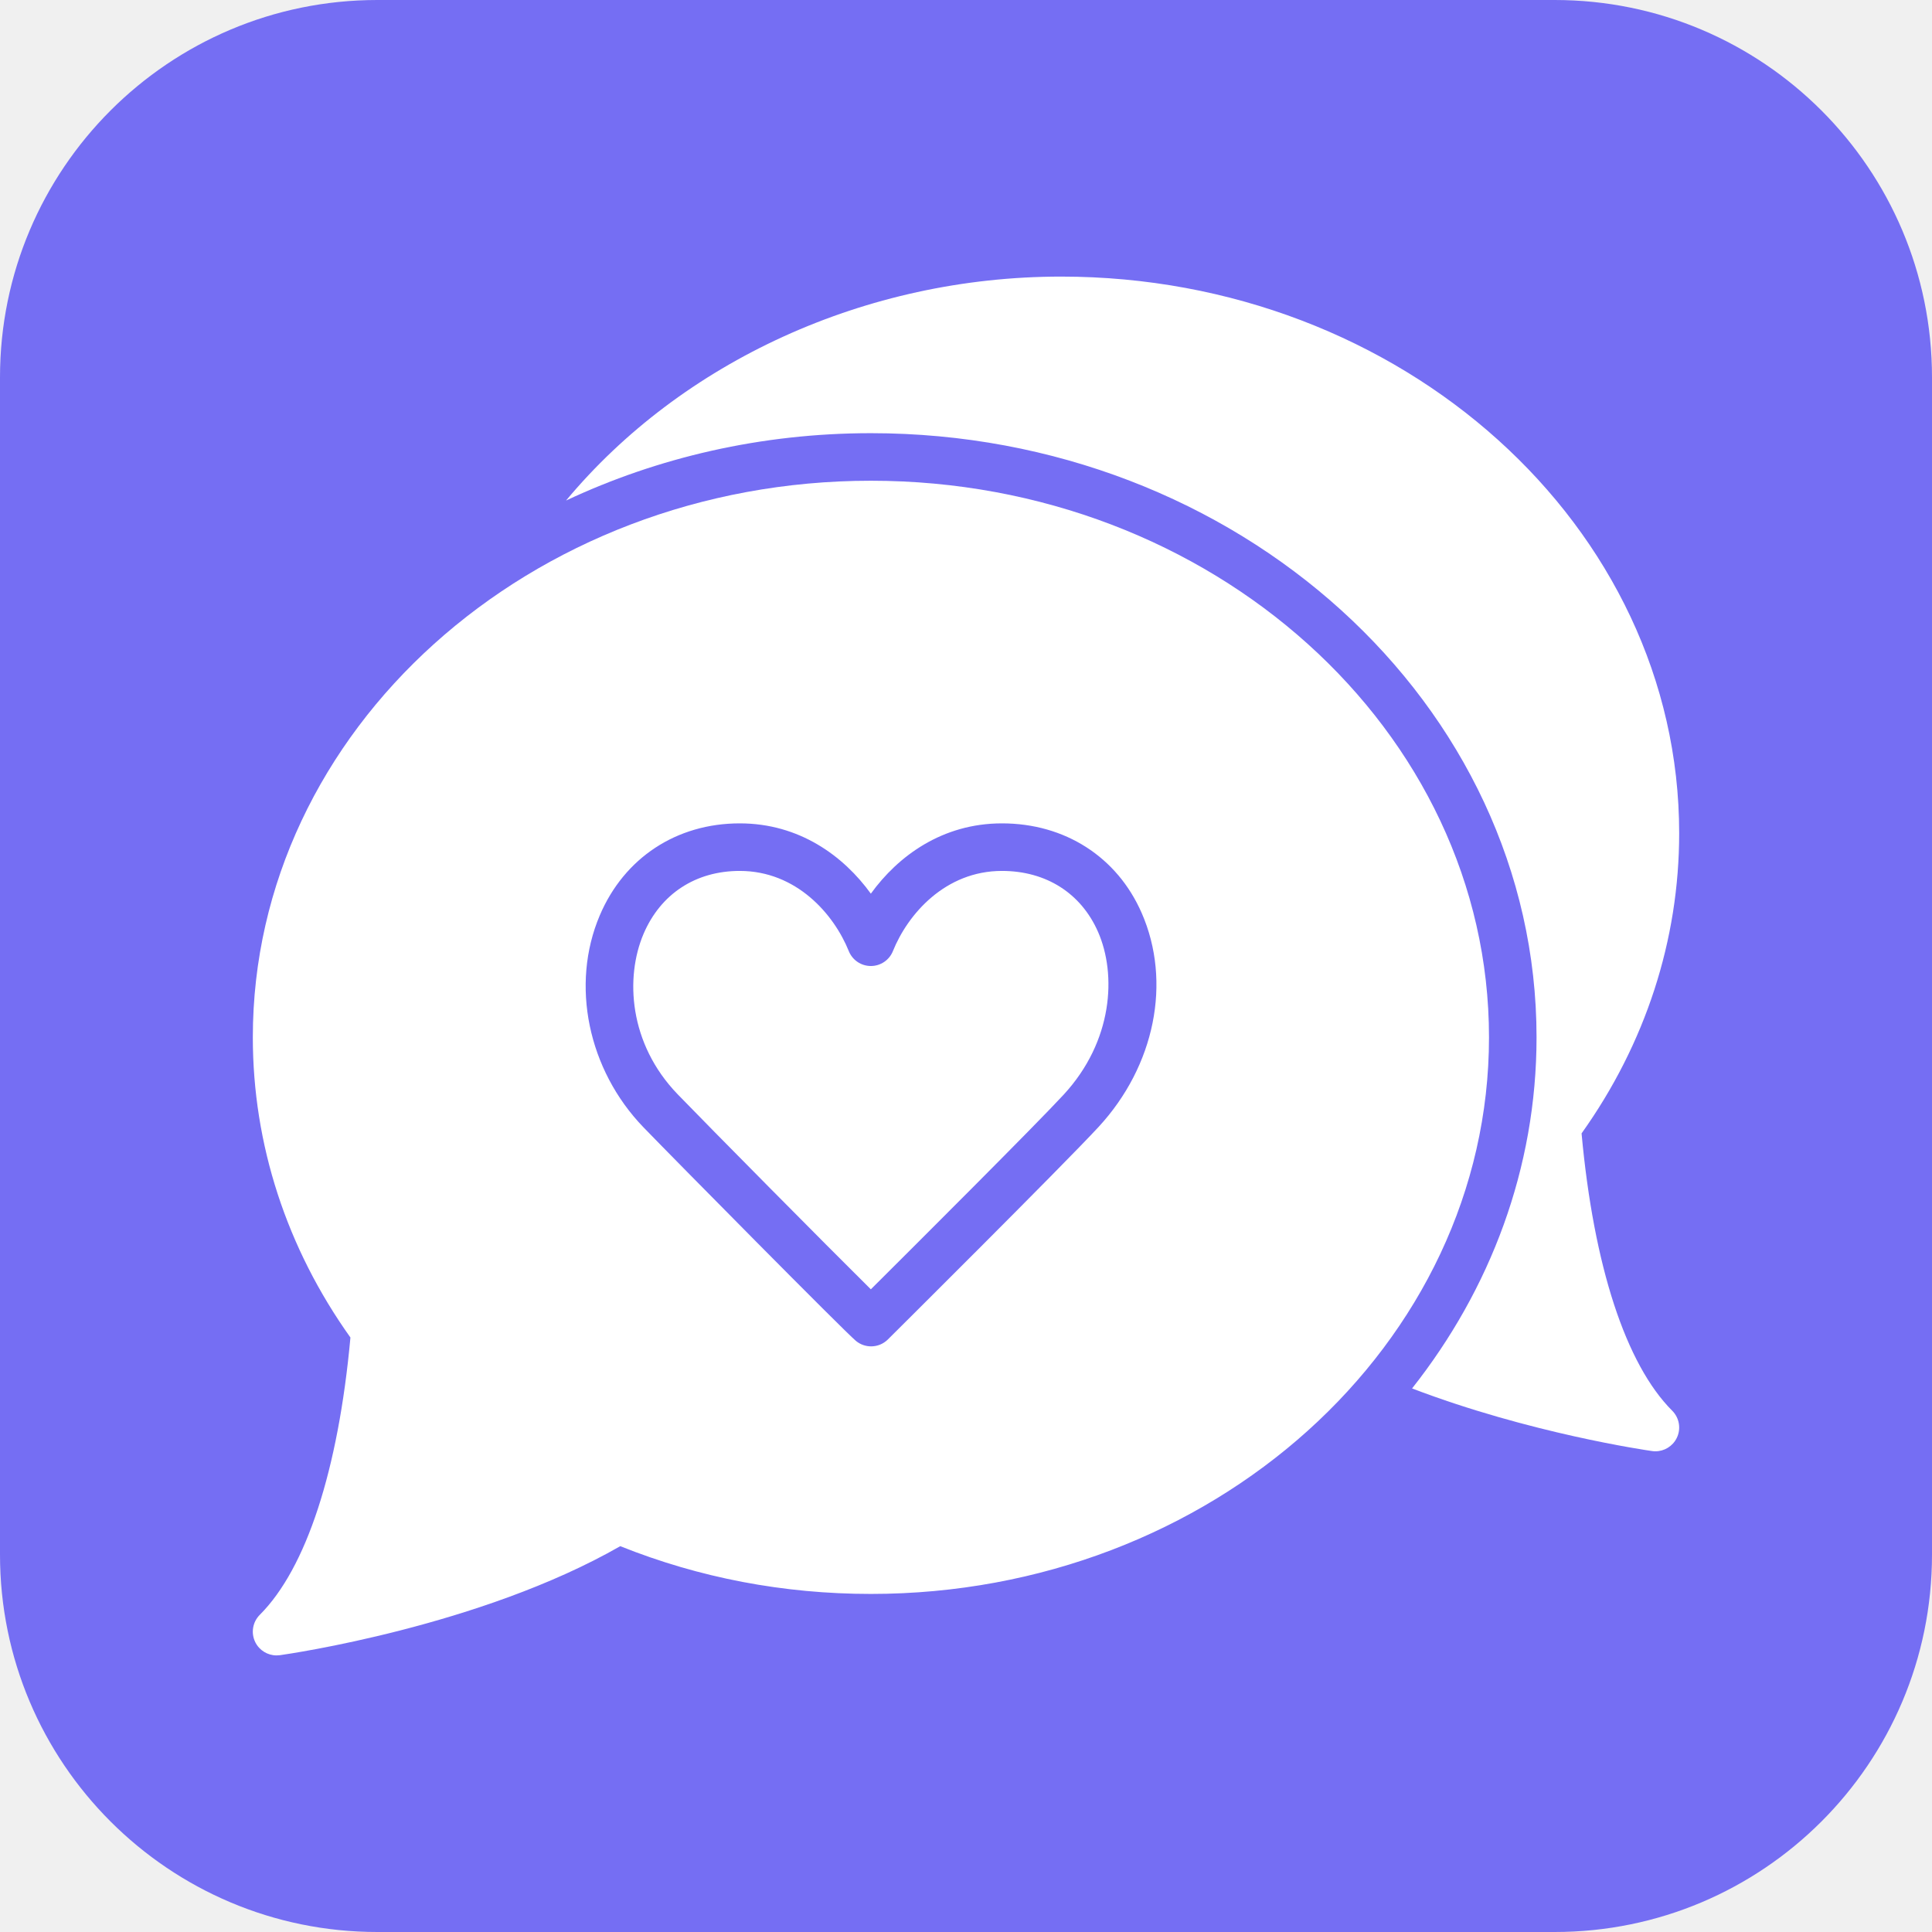
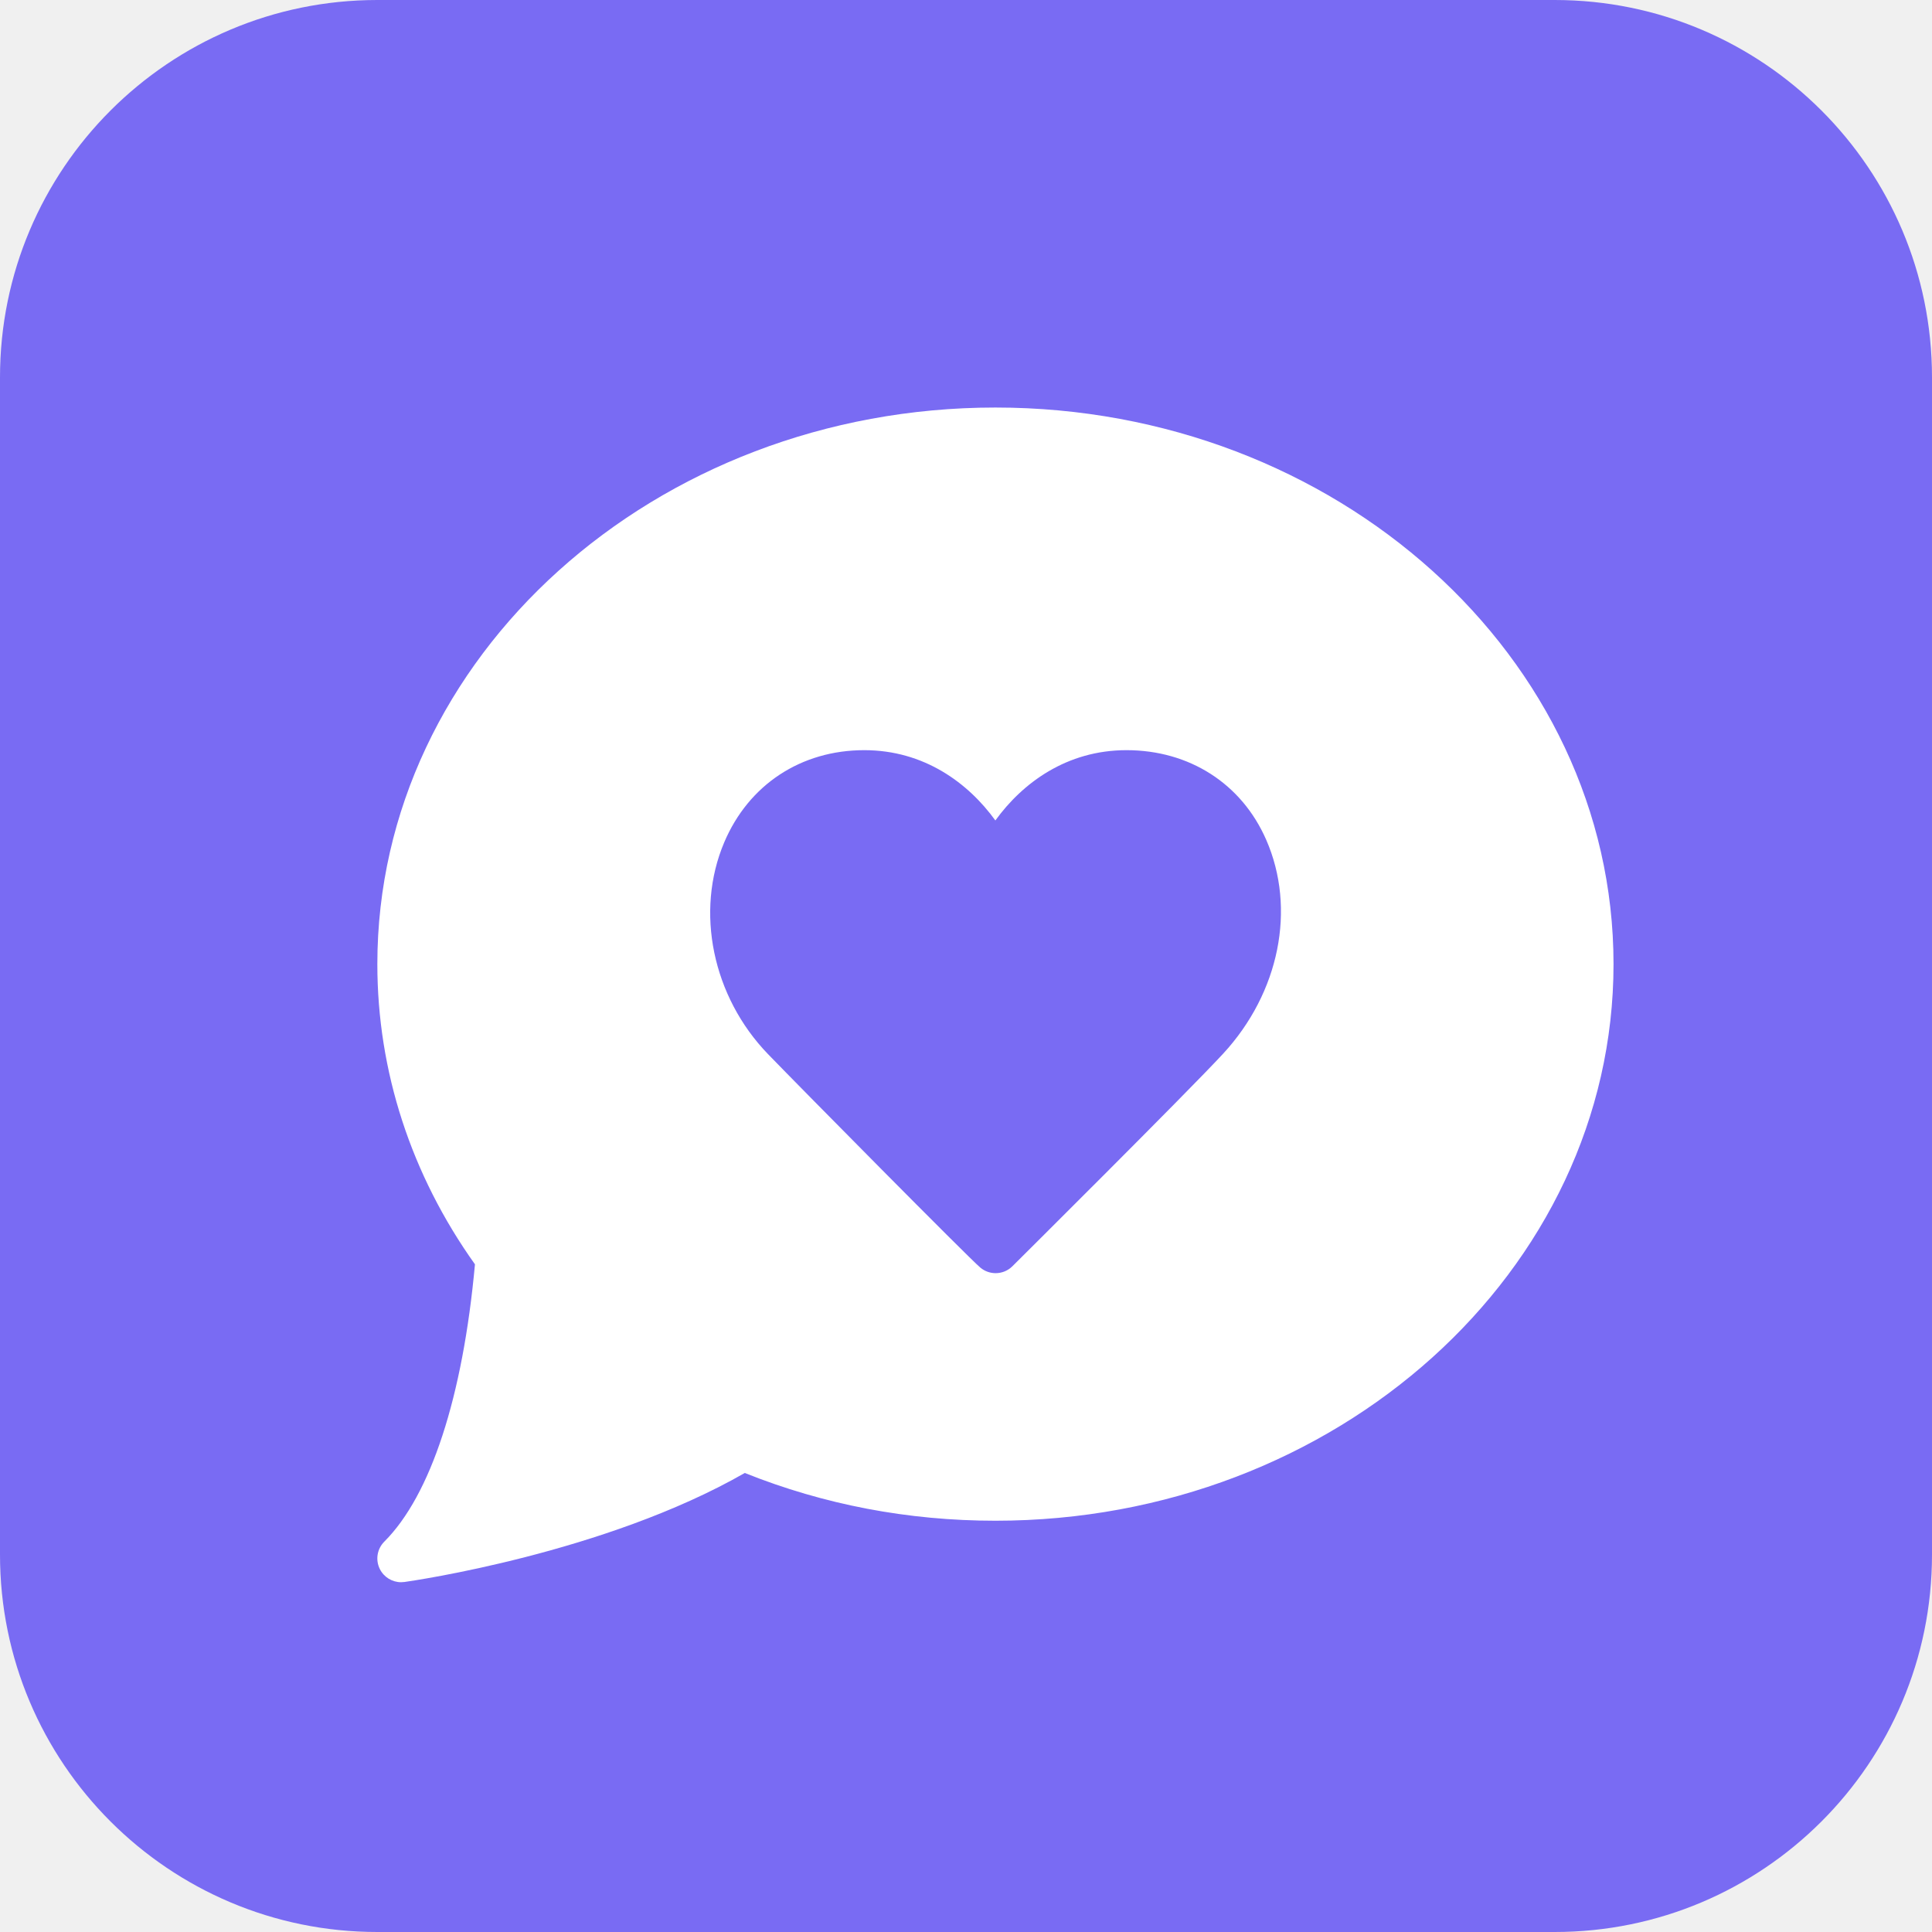
<svg xmlns="http://www.w3.org/2000/svg" width="1em" height="1em" viewBox="0 0 512 512" fill="none">
-   <rect width="512" height="512" rx="100" fill="#756EF3" />
-   <g clip-path="url(#clip0_7172_303)">
-     <path d="M265.526 230.803C250.513 230.803 240.578 242.25 236.628 252.06C235.67 254.441 233.358 256.003 230.782 256.003C228.218 256.003 225.899 254.441 224.941 252.06C220.991 242.25 211.049 230.803 196.037 230.803C184.338 230.803 175.045 236.902 170.528 247.53C165.677 258.97 166.591 276.535 179.581 289.992C187.639 298.333 219.19 330.218 230.782 341.683C242.544 329.978 274.421 298.176 281.881 290.093C294.997 275.886 295.917 258.209 291.009 246.994C286.505 236.706 277.213 230.803 265.526 230.803Z" fill="white" />
-     <path d="M230.8 127.399C140.477 127.399 67.001 193.568 67.001 274.901C67.001 303.245 75.934 330.7 92.868 354.457C89.655 389.599 81.15 415.642 68.847 427.946C66.931 429.868 66.452 432.784 67.662 435.216C68.739 437.371 70.932 438.7 73.295 438.7C73.591 438.7 73.881 438.682 74.177 438.643C76.375 438.335 127.298 431.002 164.374 409.752C185.352 418.149 207.68 422.408 230.8 422.408C321.117 422.408 394.601 356.24 394.601 274.9C394.601 193.568 321.118 127.399 230.8 127.399ZM291.142 298.639C281.661 308.908 235.753 354.513 235.293 354.973C234.064 356.189 232.464 356.8 230.851 356.8C229.422 356.8 227.985 356.315 226.813 355.339C223.701 352.737 178.883 307.396 170.523 298.746C155.806 283.506 151.151 260.946 158.937 242.607C165.42 227.33 179.292 218.201 196.038 218.201C211.851 218.201 223.575 226.863 230.782 236.83C237.99 226.863 249.714 218.201 265.527 218.201C282.203 218.201 296.044 227.077 302.552 241.939C310.552 260.215 306.073 282.467 291.142 298.639Z" fill="white" />
-     <path d="M443.154 373.854C430.85 361.55 422.344 335.506 419.132 300.364C436.067 276.606 444.999 249.151 444.999 220.808C444.999 139.475 371.516 73.3 281.2 73.3C229.25 73.3 180.601 95.929 150.009 132.646C174.232 121.267 201.687 114.797 230.8 114.797C328.066 114.797 407.2 186.617 407.2 274.9C407.2 309.587 394.947 341.705 374.213 367.95C405.373 379.838 436.293 384.33 437.818 384.544C438.113 384.589 438.41 384.607 438.7 384.607C441.062 384.607 443.261 383.278 444.338 381.117C445.548 378.699 445.069 375.769 443.154 373.854Z" fill="white" />
-   </g>
-   <defs>
-     <clipPath id="clip0_7172_303">
-       <rect width="378" height="378" fill="white" transform="translate(67 67)" />
-     </clipPath>
-   </defs>
+   <rect width="512" height="512" rx="100" fill="#796BF3" />
+   <path d="M324.366 161.601C298.495 161.601 281.375 181.32 274.567 198.217C272.917 202.32 268.933 205.01 264.493 205.01C260.074 205.01 256.079 202.318 254.428 198.217C247.621 181.32 230.489 161.601 204.619 161.601C184.458 161.601 168.445 172.106 160.661 190.414C152.301 210.121 153.875 240.378 176.261 263.559C190.146 277.927 244.517 332.85 264.493 352.601C284.762 332.438 339.695 277.656 352.549 263.732C375.152 239.26 376.738 208.809 368.28 189.491C360.518 171.769 344.505 161.601 324.366 161.601Z" fill="#796BF3" />
+   <path d="M263.8 108C173.477 108 100.001 174.169 100.001 255.502C100.001 283.846 108.934 311.301 125.868 335.058C122.655 370.2 114.15 396.244 101.847 408.547C99.931 410.469 99.452 413.385 100.662 415.817C101.739 417.972 103.932 419.302 106.295 419.302C106.591 419.302 106.881 419.283 107.177 419.244C109.375 418.936 160.298 411.603 197.374 390.353C218.352 398.75 240.68 403.009 263.8 403.009C354.117 403.009 427.601 336.841 427.601 255.501C427.601 174.169 354.118 108 263.8 108ZM324.142 279.24C314.661 289.509 268.753 335.114 268.293 335.574C267.064 336.79 265.464 337.401 263.851 337.401C262.422 337.401 260.985 336.917 259.813 335.94C256.701 333.338 211.883 287.997 203.523 279.347C188.806 264.107 184.151 241.547 191.937 223.208C198.42 207.931 212.292 198.802 229.038 198.802C244.851 198.802 256.575 207.465 263.782 217.431C270.99 207.465 282.714 198.802 298.527 198.802C315.203 198.802 329.044 207.678 335.552 222.54C343.552 240.816 339.073 263.068 324.142 279.24Z" fill="white" />
</svg>
